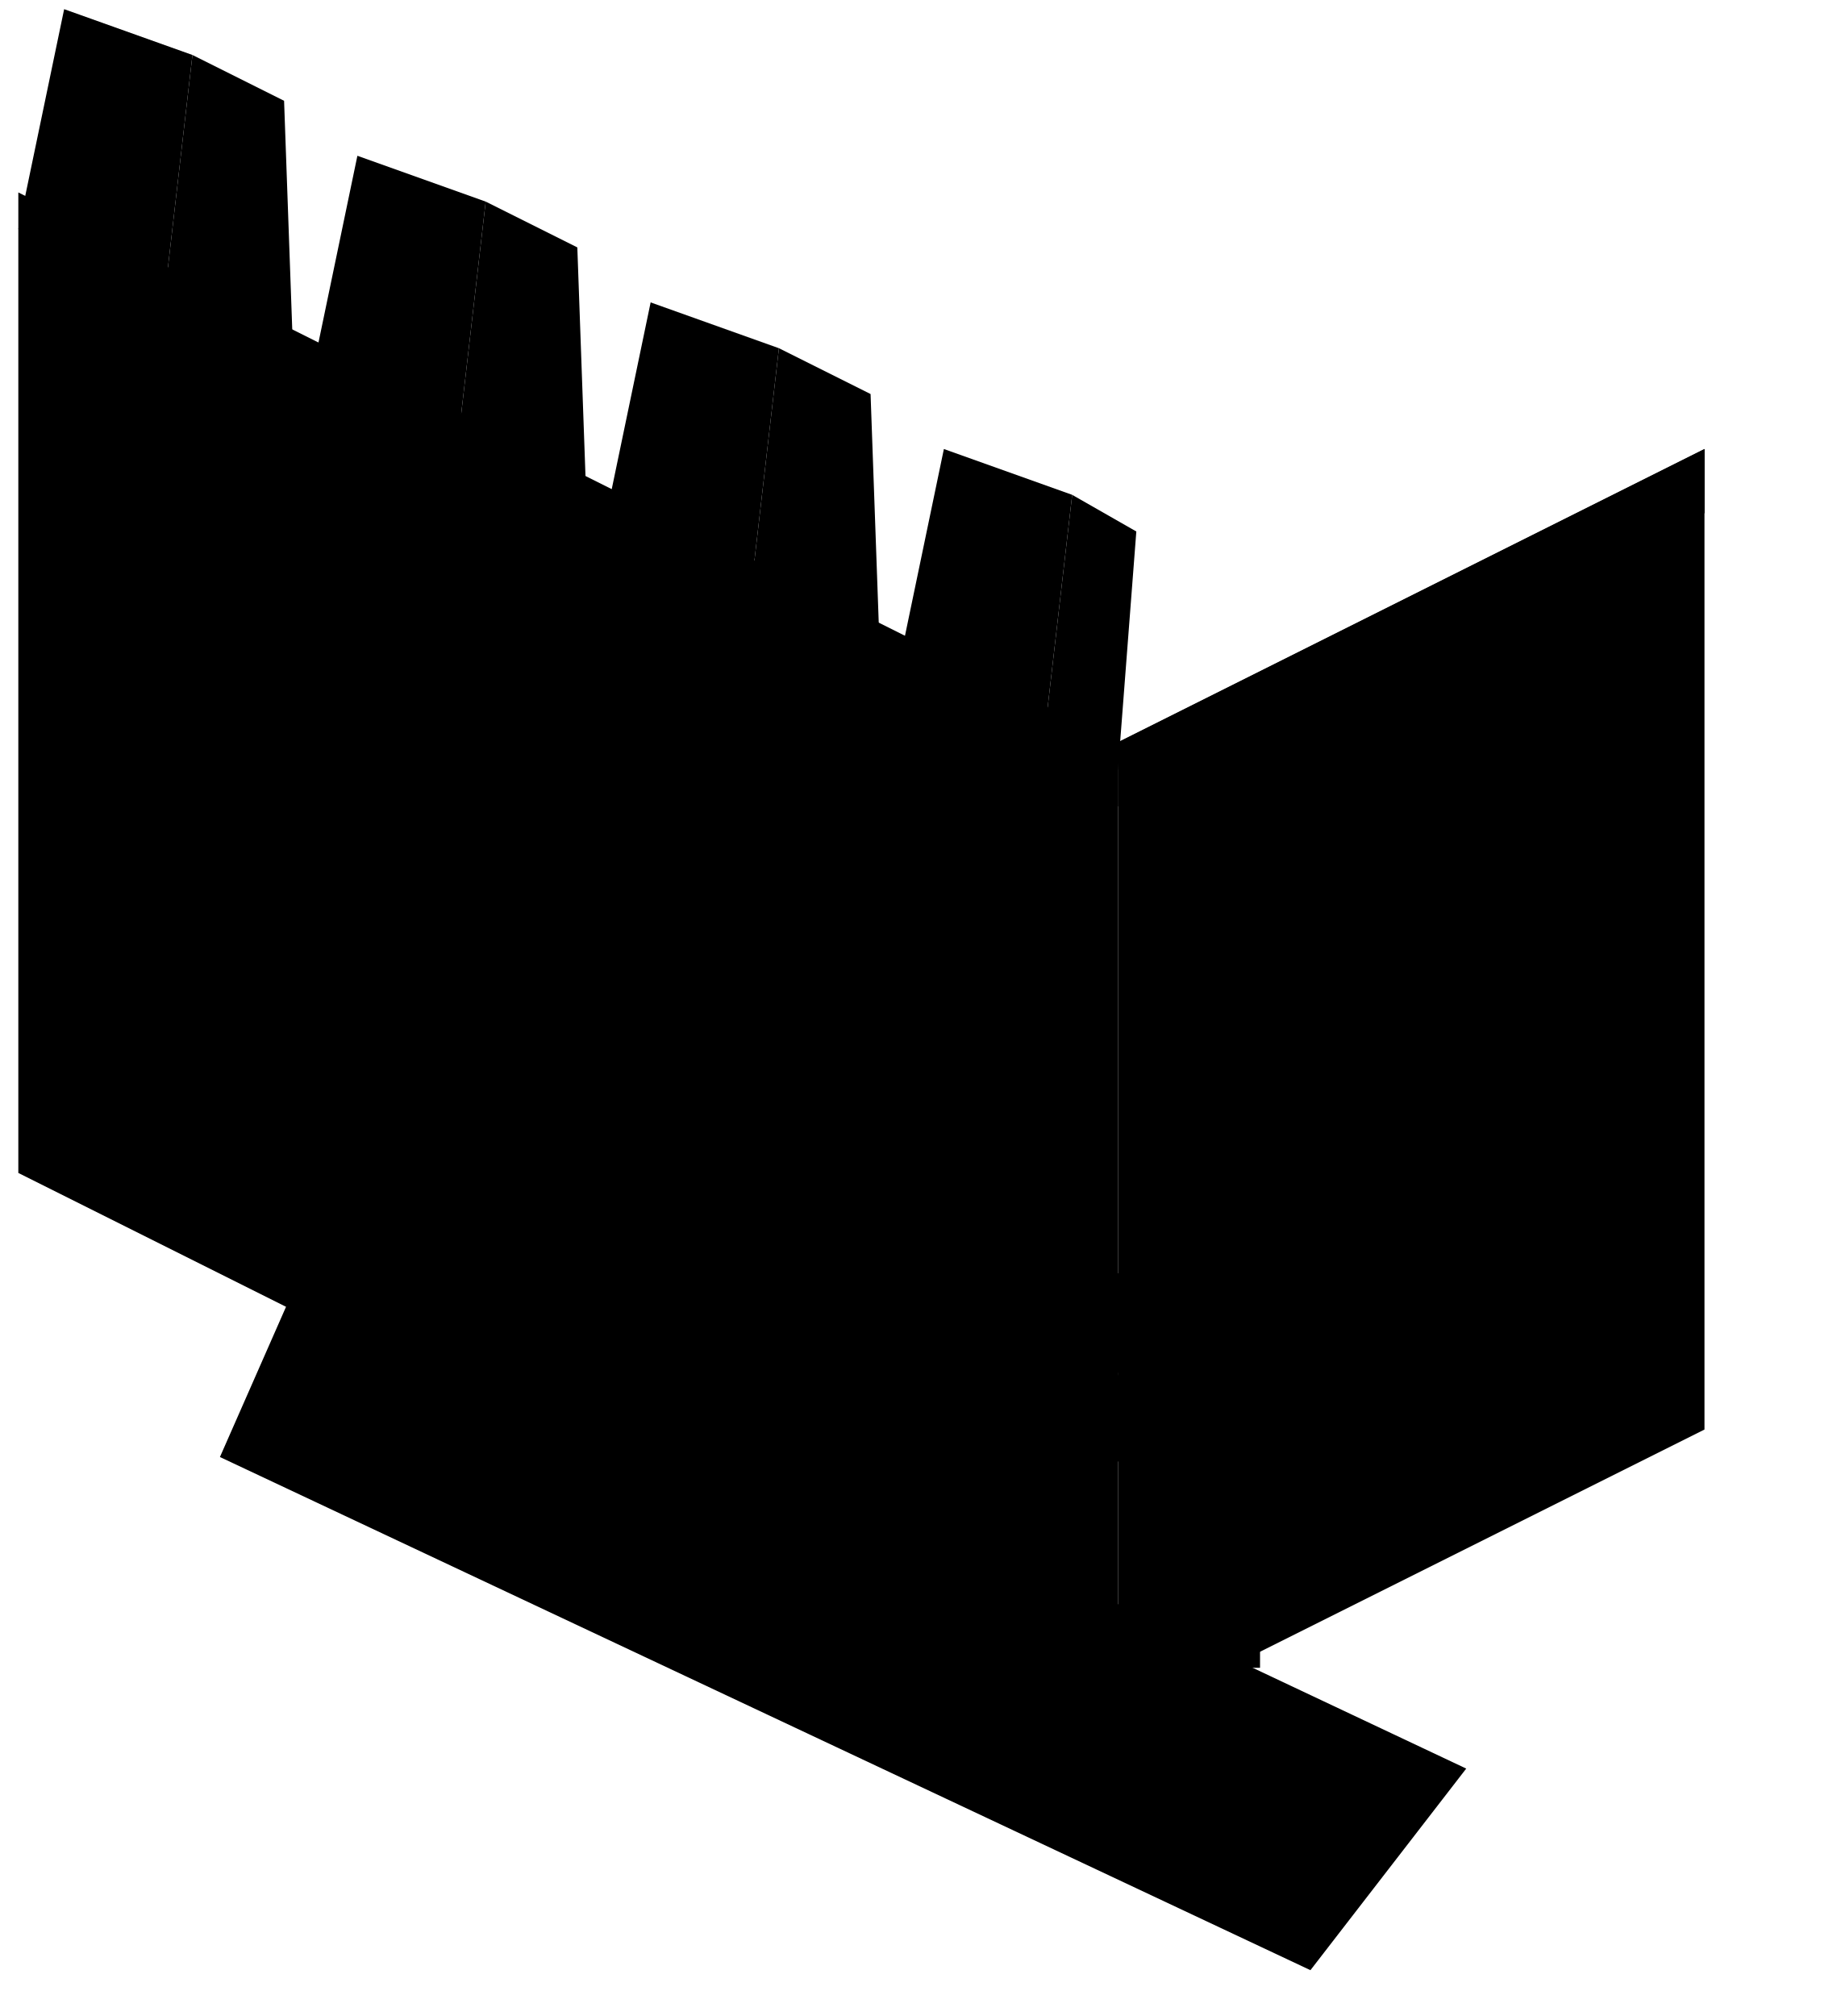
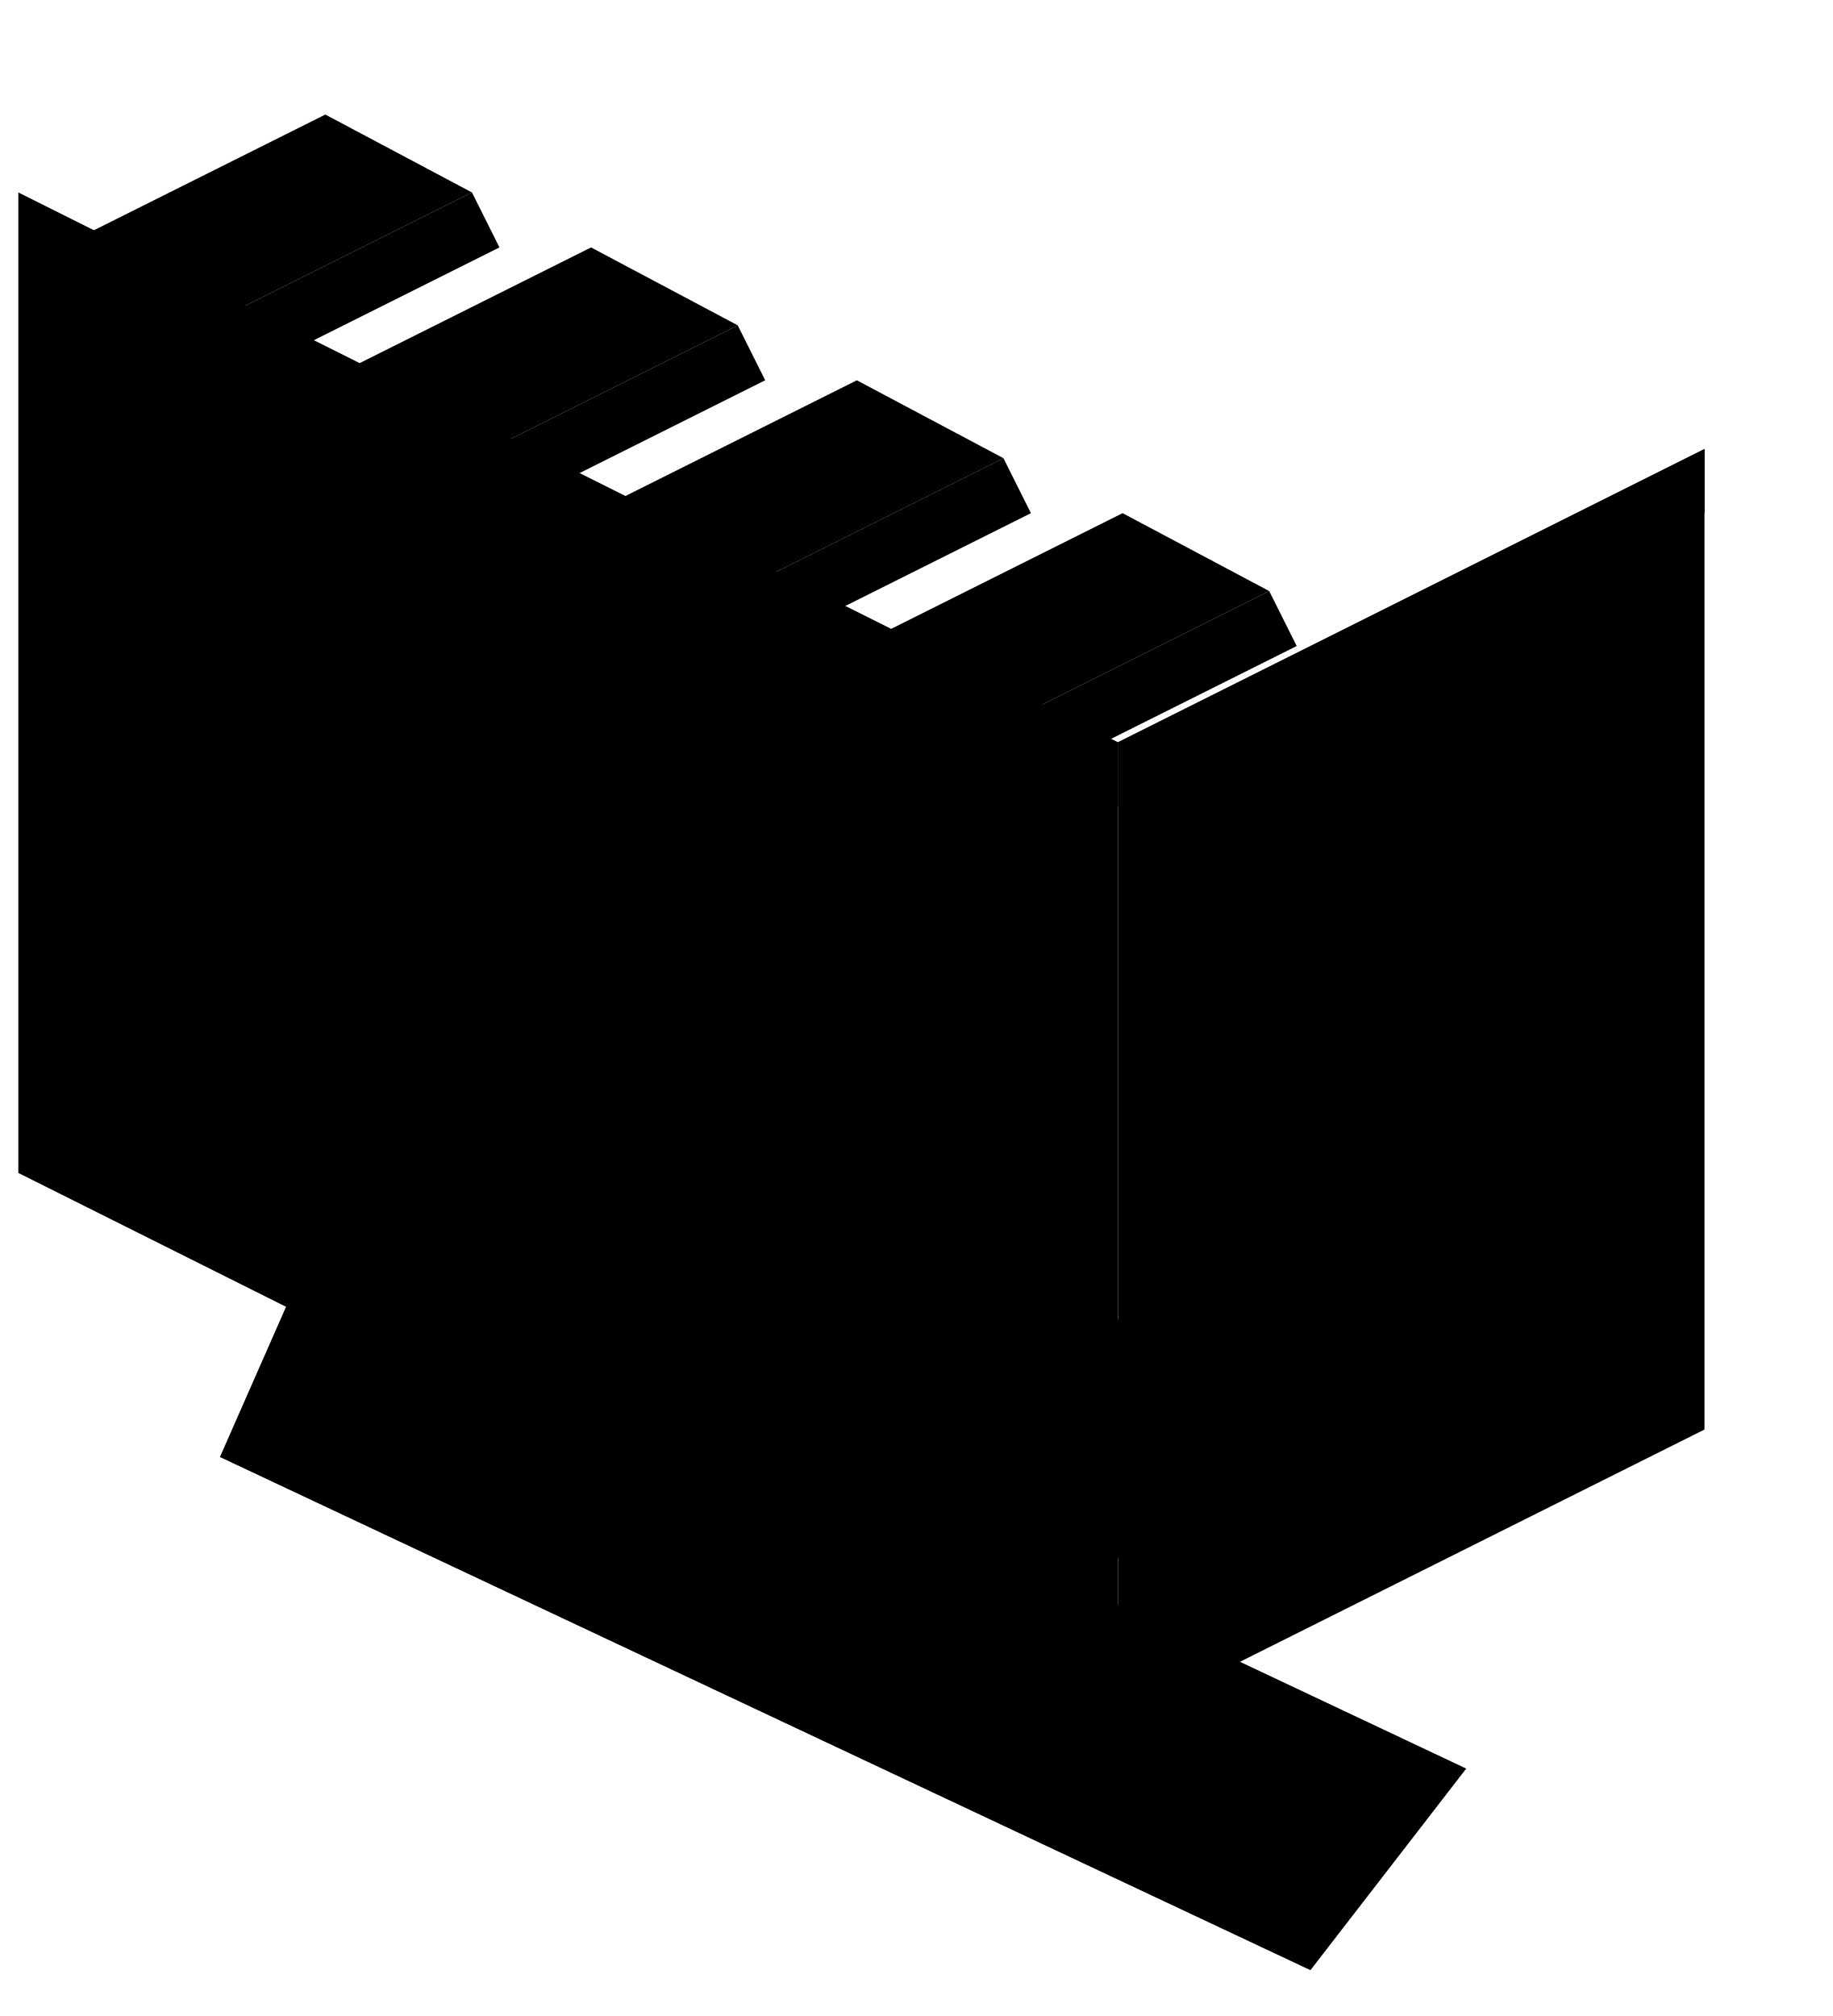
<svg xmlns="http://www.w3.org/2000/svg" width="400" height="440" viewBox="0 0 400 440">
  <polygon points="244,162 372,98 372,312 244,376" fill="{{wallShade}}" />
  <polygon points="4,42 4,256 244,376 244,162" fill="{{wall}}" />
-   <polygon points="4,50 14,2 42,12 36,64" fill="{{roof}}" />
-   <polygon points="36,64 42,12 62,22 64,78" fill="{{roofShade}}" />
-   <polygon points="68,82 78,34 106,44 100,96" fill="{{roof}}" />
-   <polygon points="100,96 106,44 126,54 128,110" fill="{{roofShade}}" />
-   <polygon points="132,114 142,66 170,76 164,128" fill="{{roof}}" />
-   <polygon points="164,128 170,76 190,86 192,142" fill="{{roofShade}}" />
-   <polygon points="196,146 206,98 234,108 228,160" fill="{{roof}}" />
-   <polygon points="228,160 234,108 248,116 244,168" fill="{{roofShade}}" />
+   <polygon points="13,54 45,71 103,42 71,25" fill="{{roof}}" />
+   <polygon points="45,71 103,42 109,54 51,83" fill="{{roofShade}}" />
+   <polygon points="71,83 103,100 161,71 129,54" fill="{{roof}}" />
+   <polygon points="103,100 161,71 167,83 109,112" fill="{{roofShade}}" />
+   <polygon points="129,112 161,129 219,100 187,83" fill="{{roof}}" />
+   <polygon points="161,129 219,100 225,112 167,141" fill="{{roofShade}}" />
+   <polygon points="187,141 219,158 277,129 245,112" fill="{{roof}}" />
+   <polygon points="219,158 277,129 283,141 225,170" fill="{{roofShade}}" />
  <polygon points="244,162 372,98 372,112 244,176" fill="{{roofShade}}" />
  <path d="M62 172 Q124 92 188 154 Q148 150 110 166 Q86 160 62 172 Z" fill="{{roof}}" />
  <ellipse cx="124" cy="170" rx="36" ry="14" fill="{{roof}}" />
  <circle cx="156" cy="162" r="11" fill="{{roof}}" />
  <polygon points="92,168 58,152 84,178" fill="{{roof}}" />
  <polygon points="98,176 64,192 102,184" fill="{{roof}}" />
  <polygon points="164,158 184,164 162,170" fill="{{beak}}" />
  <polygon points="150,188 198,212 198,236 150,212" fill="{{glass}}" />
  <polygon points="300,196 336,178 336,262 300,280" fill="{{door}}" />
-   <polygon points="88,188 100,194 100,212 88,206" fill="{{stripe}}" />
-   <polygon points="88,200 113,212 116,248 92,236" fill="{{stripe}}" />
-   <polygon points="113,212 138,225 142,260 116,248" fill="{{awning}}" />
-   <polygon points="138,225 163,237 168,272 142,260" fill="{{stripe}}" />
-   <polygon points="163,237 188,250 194,284 168,272" fill="{{awning}}" />
-   <polygon points="188,250 213,262 220,296 194,284" fill="{{stripe}}" />
-   <polygon points="213,262 238,275 246,308 220,296" fill="{{awning}}" />
-   <polygon points="238,275 263,287 272,320 246,308" fill="{{stripe}}" />
-   <polygon points="263,287 288,300 298,332 272,320" fill="{{awning}}" />
-   <polygon points="92,236 298,332 302,346 96,250" fill="{{roofShade}}" />
-   <rect x="128" y="262" width="5" height="34" fill="{{post}}" />
-   <rect x="178" y="286" width="5" height="34" fill="{{post}}" />
-   <rect x="228" y="310" width="5" height="34" fill="{{post}}" />
-   <rect x="270" y="330" width="5" height="34" fill="{{post}}" />
+   <polygon points="96,214 292,312 250,334 54,236" fill="{{stripe}}" />
+   <polygon points="120,226 145,238 103,260 78,248" fill="{{awning}}" />
+   <polygon points="170,251 194,263 152,285 128,273" fill="{{awning}}" />
+   <polygon points="218,275 243,288 201,310 176,297" fill="{{awning}}" />
+   <polygon points="268,300 292,312 250,334 226,322" fill="{{awning}}" />
+   <polygon points="54,236 250,334 248,342 52,244" fill="{{roofShade}}" />
+   <rect x="87" y="260" width="4" height="28" fill="{{post}}" />
+   <rect x="134" y="283" width="4" height="28" fill="{{post}}" />
+   <rect x="181" y="307" width="4" height="28" fill="{{post}}" />
+   <rect x="224" y="328" width="4" height="28" fill="{{post}}" />
  <polygon points="70,268 320,386 286,430 48,318" fill="{{trim}}" />
</svg>
